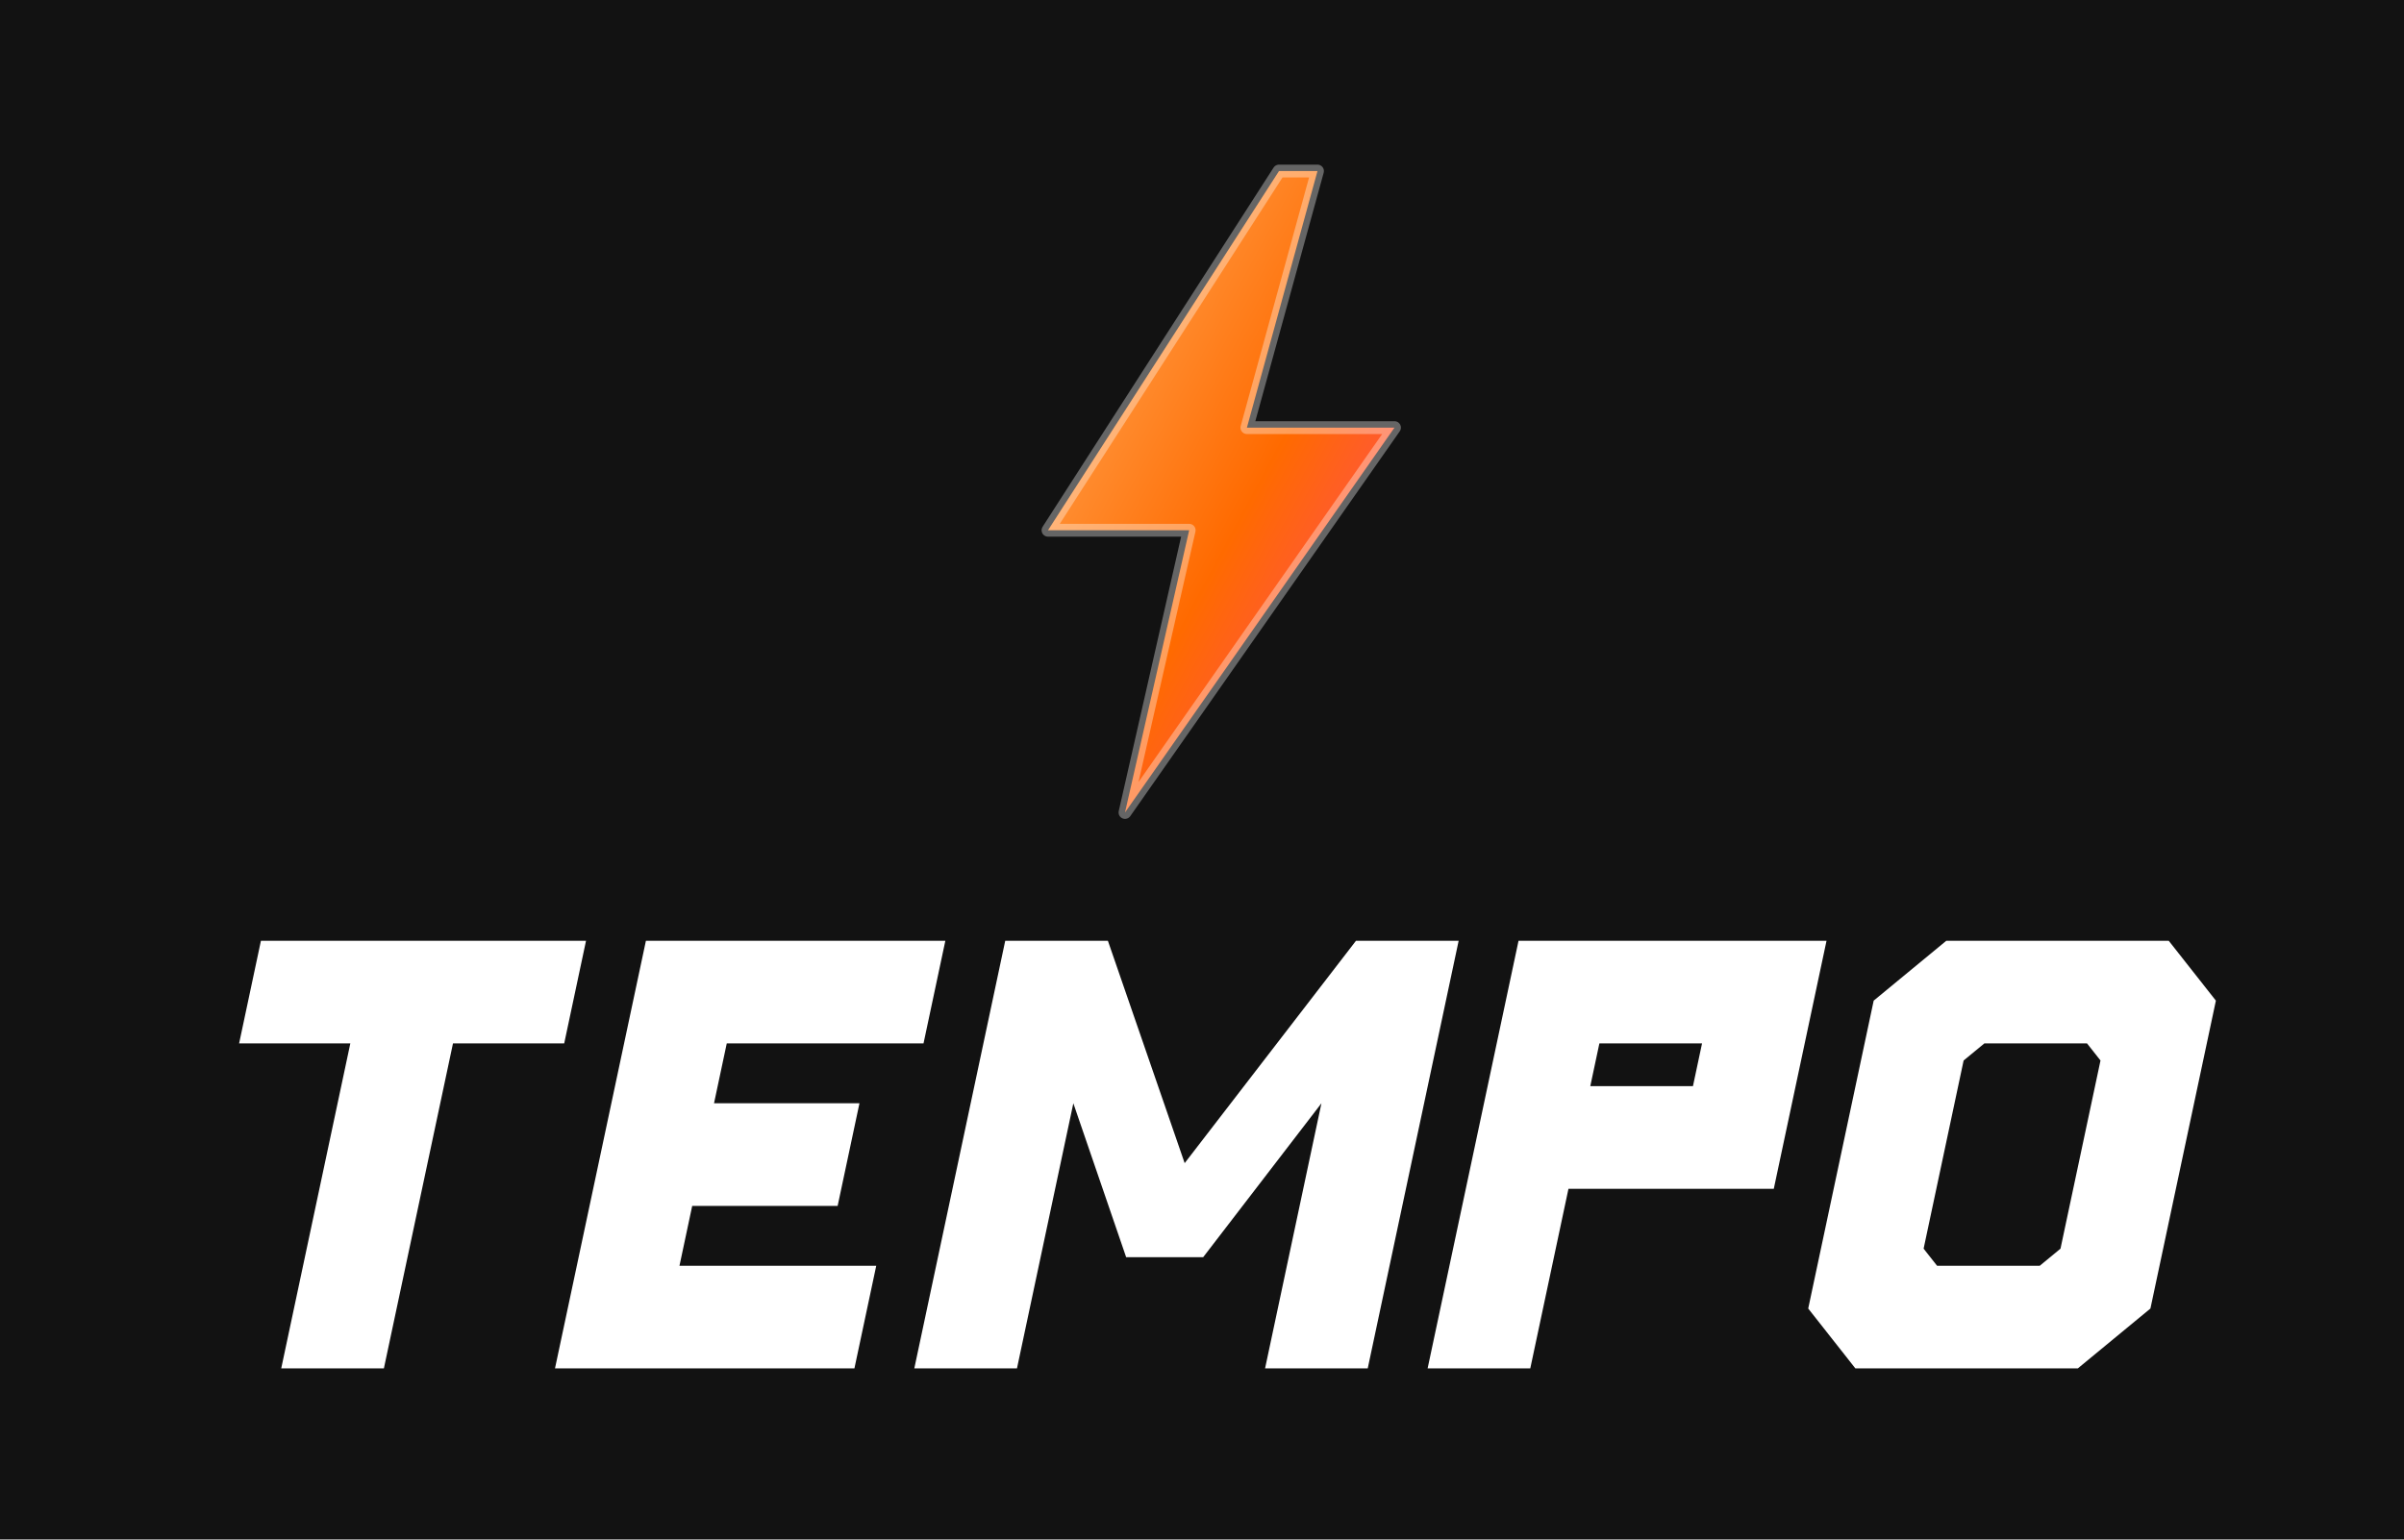
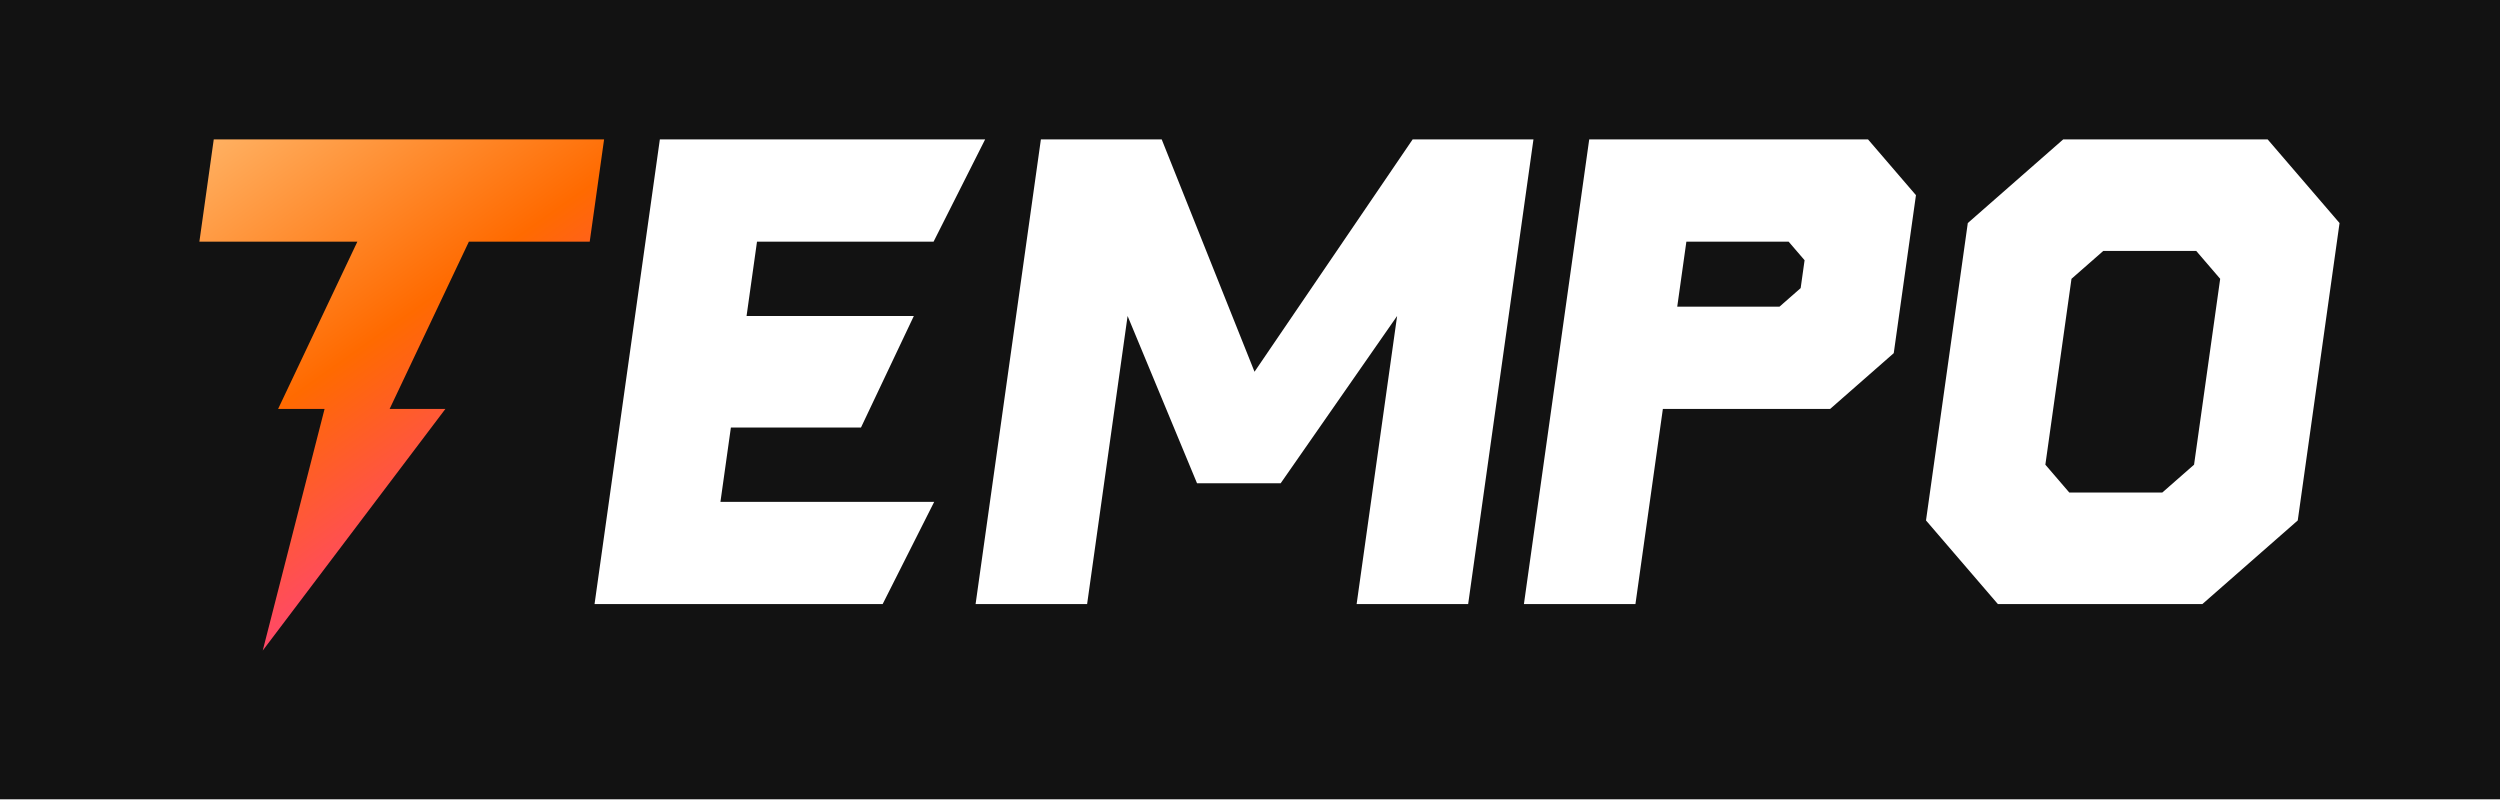
- <svg xmlns="http://www.w3.org/2000/svg" viewBox="0 0 562 360" width="562" height="360" role="img" aria-label="Tempo">
-   <rect width="562" height="360" fill="#121212" />
+ <svg xmlns="http://www.w3.org/2000/svg" viewBox="0 0 538 172" width="538" height="172" role="img" aria-label="Tempo">
+   <rect width="538" height="172" fill="#121212" />
  <defs>
-     <linearGradient id="g" x1="0" y1="0" x2="1" y2="1">
+     <linearGradient id="g" x1="0" y1="0" x2="0.6" y2="1">
      <stop offset="0" stop-color="#ffb061" />
-       <stop offset="0.55" stop-color="#ff6a00" />
+       <stop offset="0.5" stop-color="#ff6a00" />
      <stop offset="1" stop-color="#ff3d8a" />
    </linearGradient>
  </defs>
-   <g transform="translate(236 40) scale(1.5)">
-     <path d="M42 0 L6 56 H28 L18 100 L60 40 H37 L48 0 Z" fill="url(#g)" />
-     <path d="M42 0 L6 56 H28 L18 100 L60 40 H37 L48 0 Z" fill="none" stroke="#fff" stroke-opacity="0.35" stroke-width="2" stroke-linejoin="round" />
-   </g>
-   <g transform="translate(40 220)">
-     <g transform="translate(21 0) skewX(-12)" fill="#ffffff" fill-rule="evenodd">
-       <path d="M0 0H76V24H50V100H26V24H0Z" transform="translate(0 0)" />
-       <path d="M0 0H70V24H24V38H58V62H24V76H70V100H0Z" transform="translate(90 0)" />
-       <path d="M0 0H24L53 52L82 0H106V100H82V38L62 74H44L24 38V100H0Z" transform="translate(174 0)" />
-       <path d="M0 0H72V58H24V100H0ZM24 24V34H48V24Z" transform="translate(294 0)" />
-       <path d="M14 0H66L80 14V86L66 100H14L0 86V14ZM28 24L24 28V72L28 76H52L56 72V28L52 24Z" transform="translate(380 0)" />
+   <g transform="translate(30 30)">
+     <g transform="translate(16 0) skewX(-8)" fill="#ffffff" fill-rule="evenodd">
+       <path d="M0 0H84V22H58L46 58H58L26 110L32 58H22L34 22H0Z" transform="translate(0 0)" fill="url(#g)" />
+       <path d="M0 0H70L62 22H24V38H60L52 62H24V78H70L62 100H0Z" transform="translate(96 0)" />
+       <path d="M0 0H26L53 50L80 0H106V100H82V38L62 74H44L24 38V100H0Z" transform="translate(178 0)" />
+       <path d="M0 0H60L72 12V46L60 58H24V100H0ZM24 22H46L50 26V32L46 36H24Z" transform="translate(296 0)" />
+       <path d="M18 0H62L80 18V82L62 100H18L0 82V18ZM30 24L24 30V70L30 76H50L56 70V30L50 24Z" transform="translate(380 0)" />
    </g>
  </g>
</svg>
